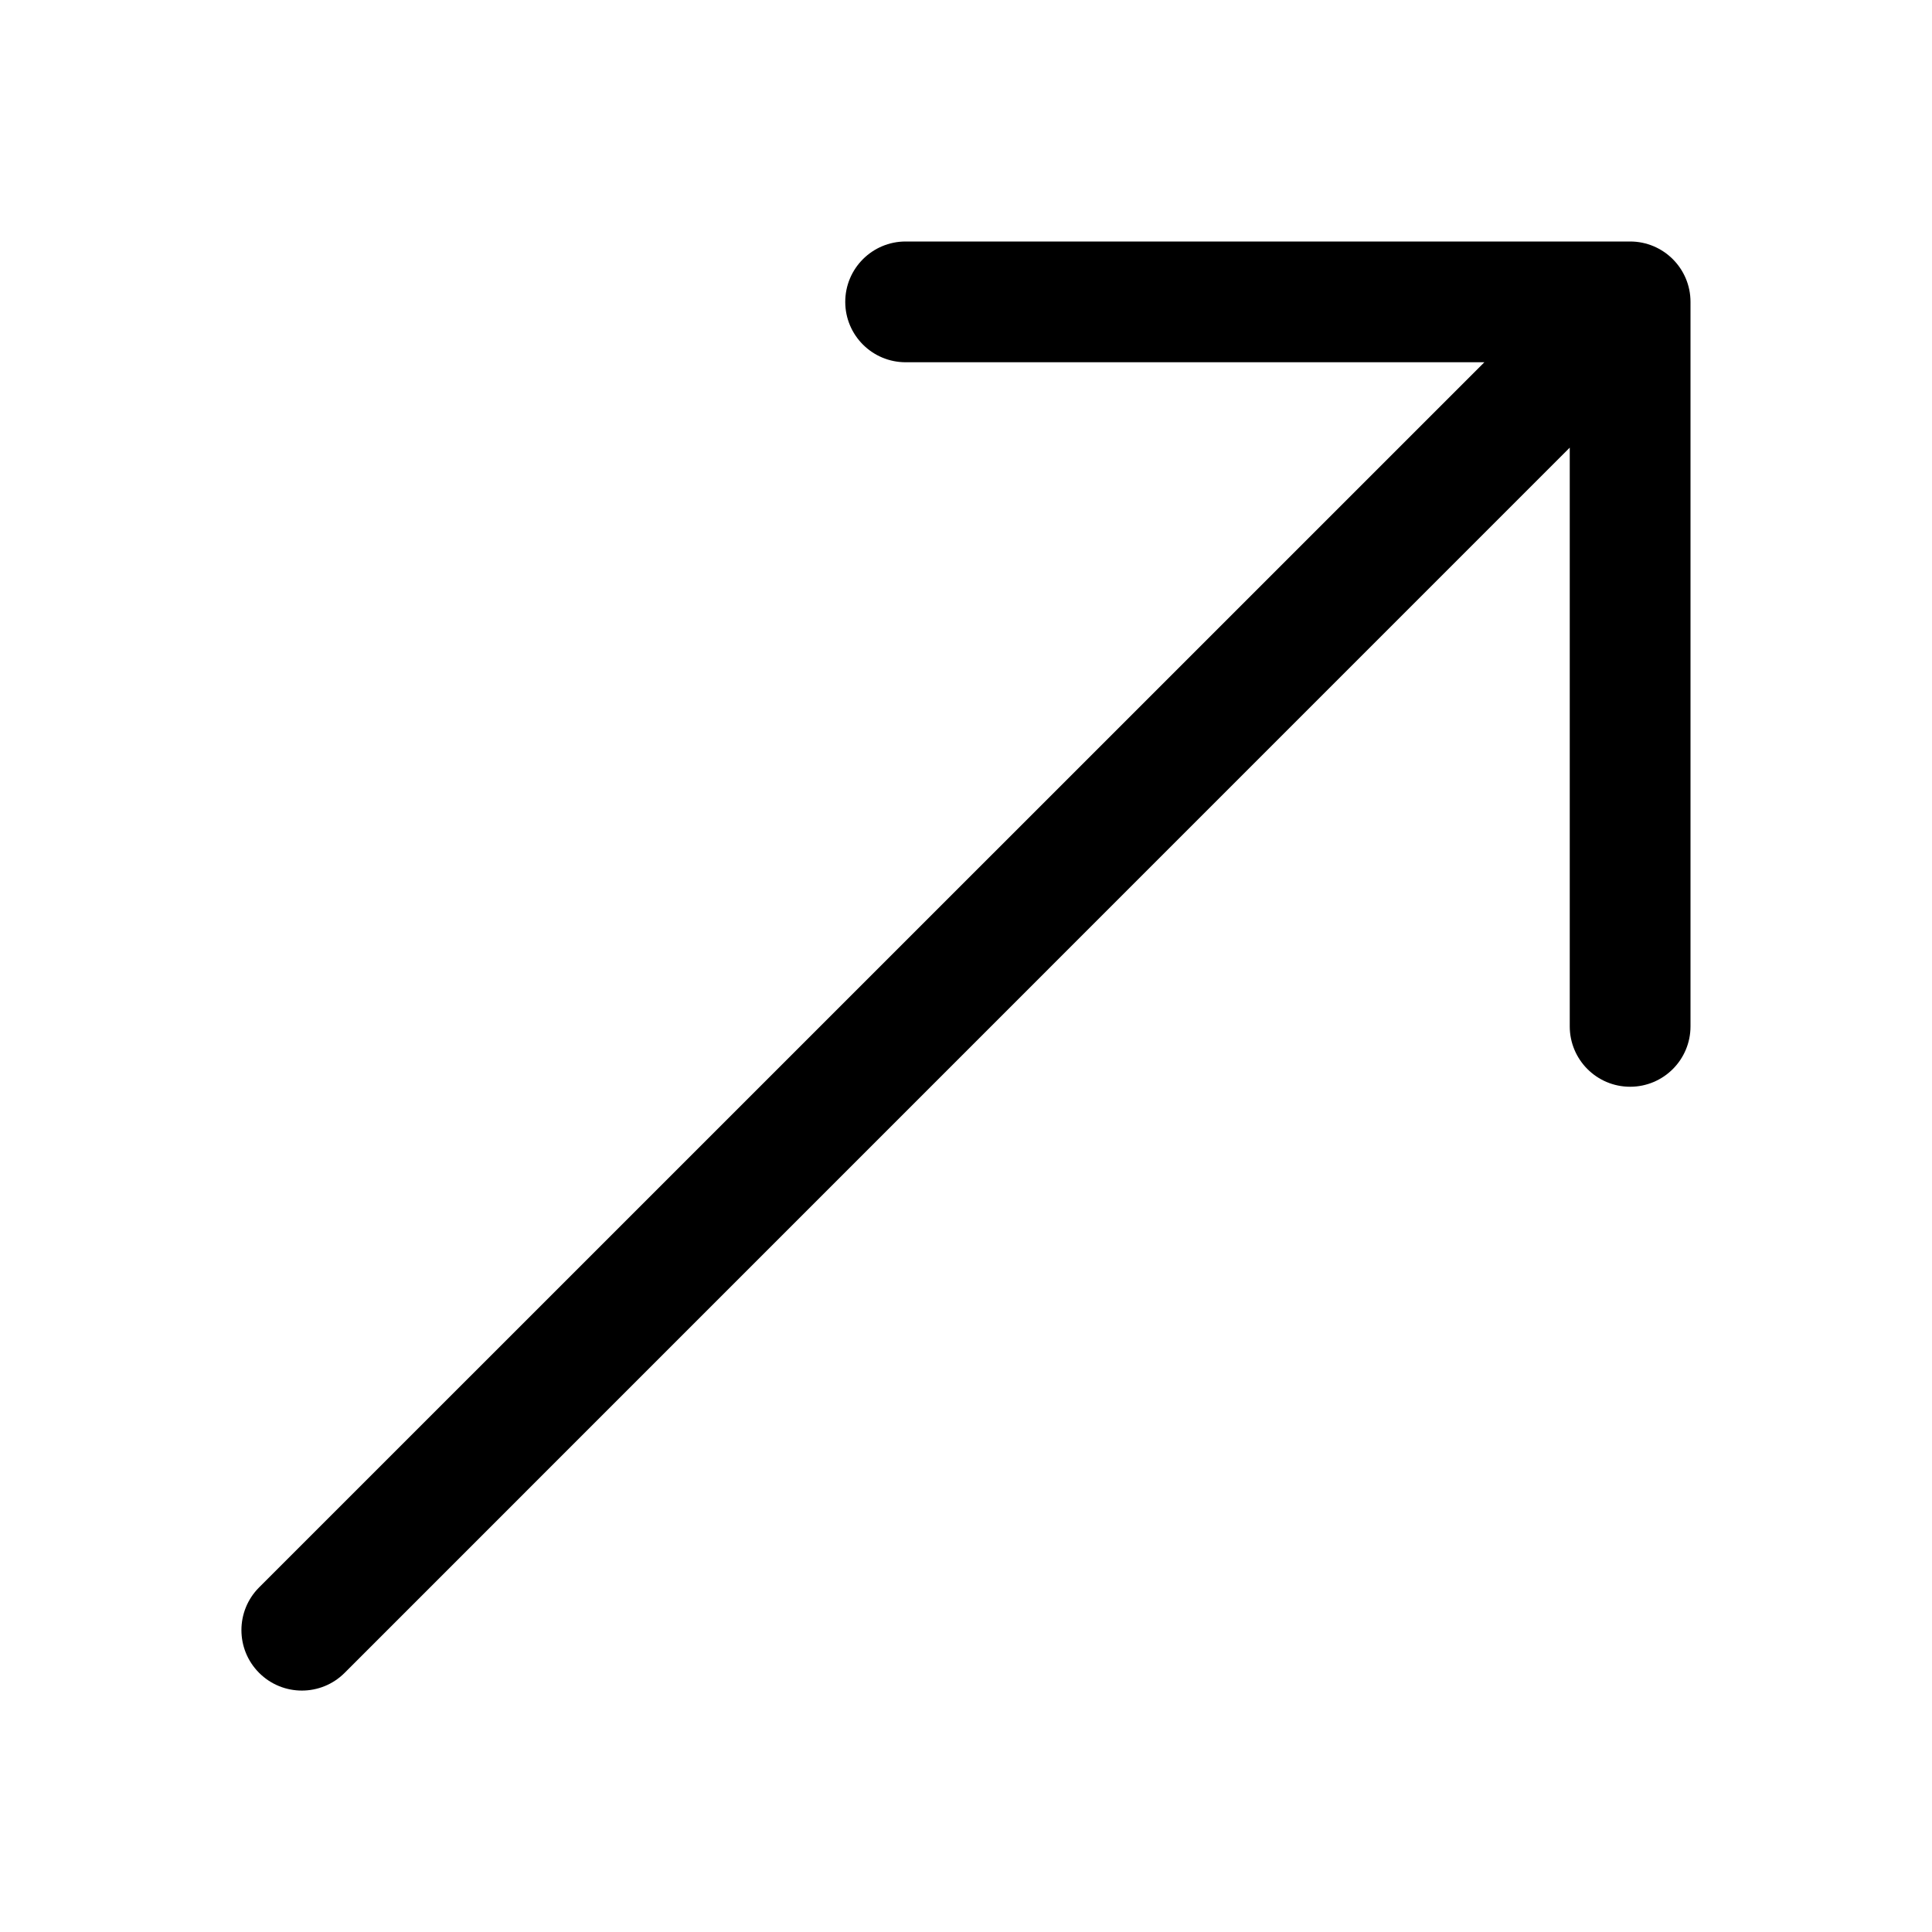
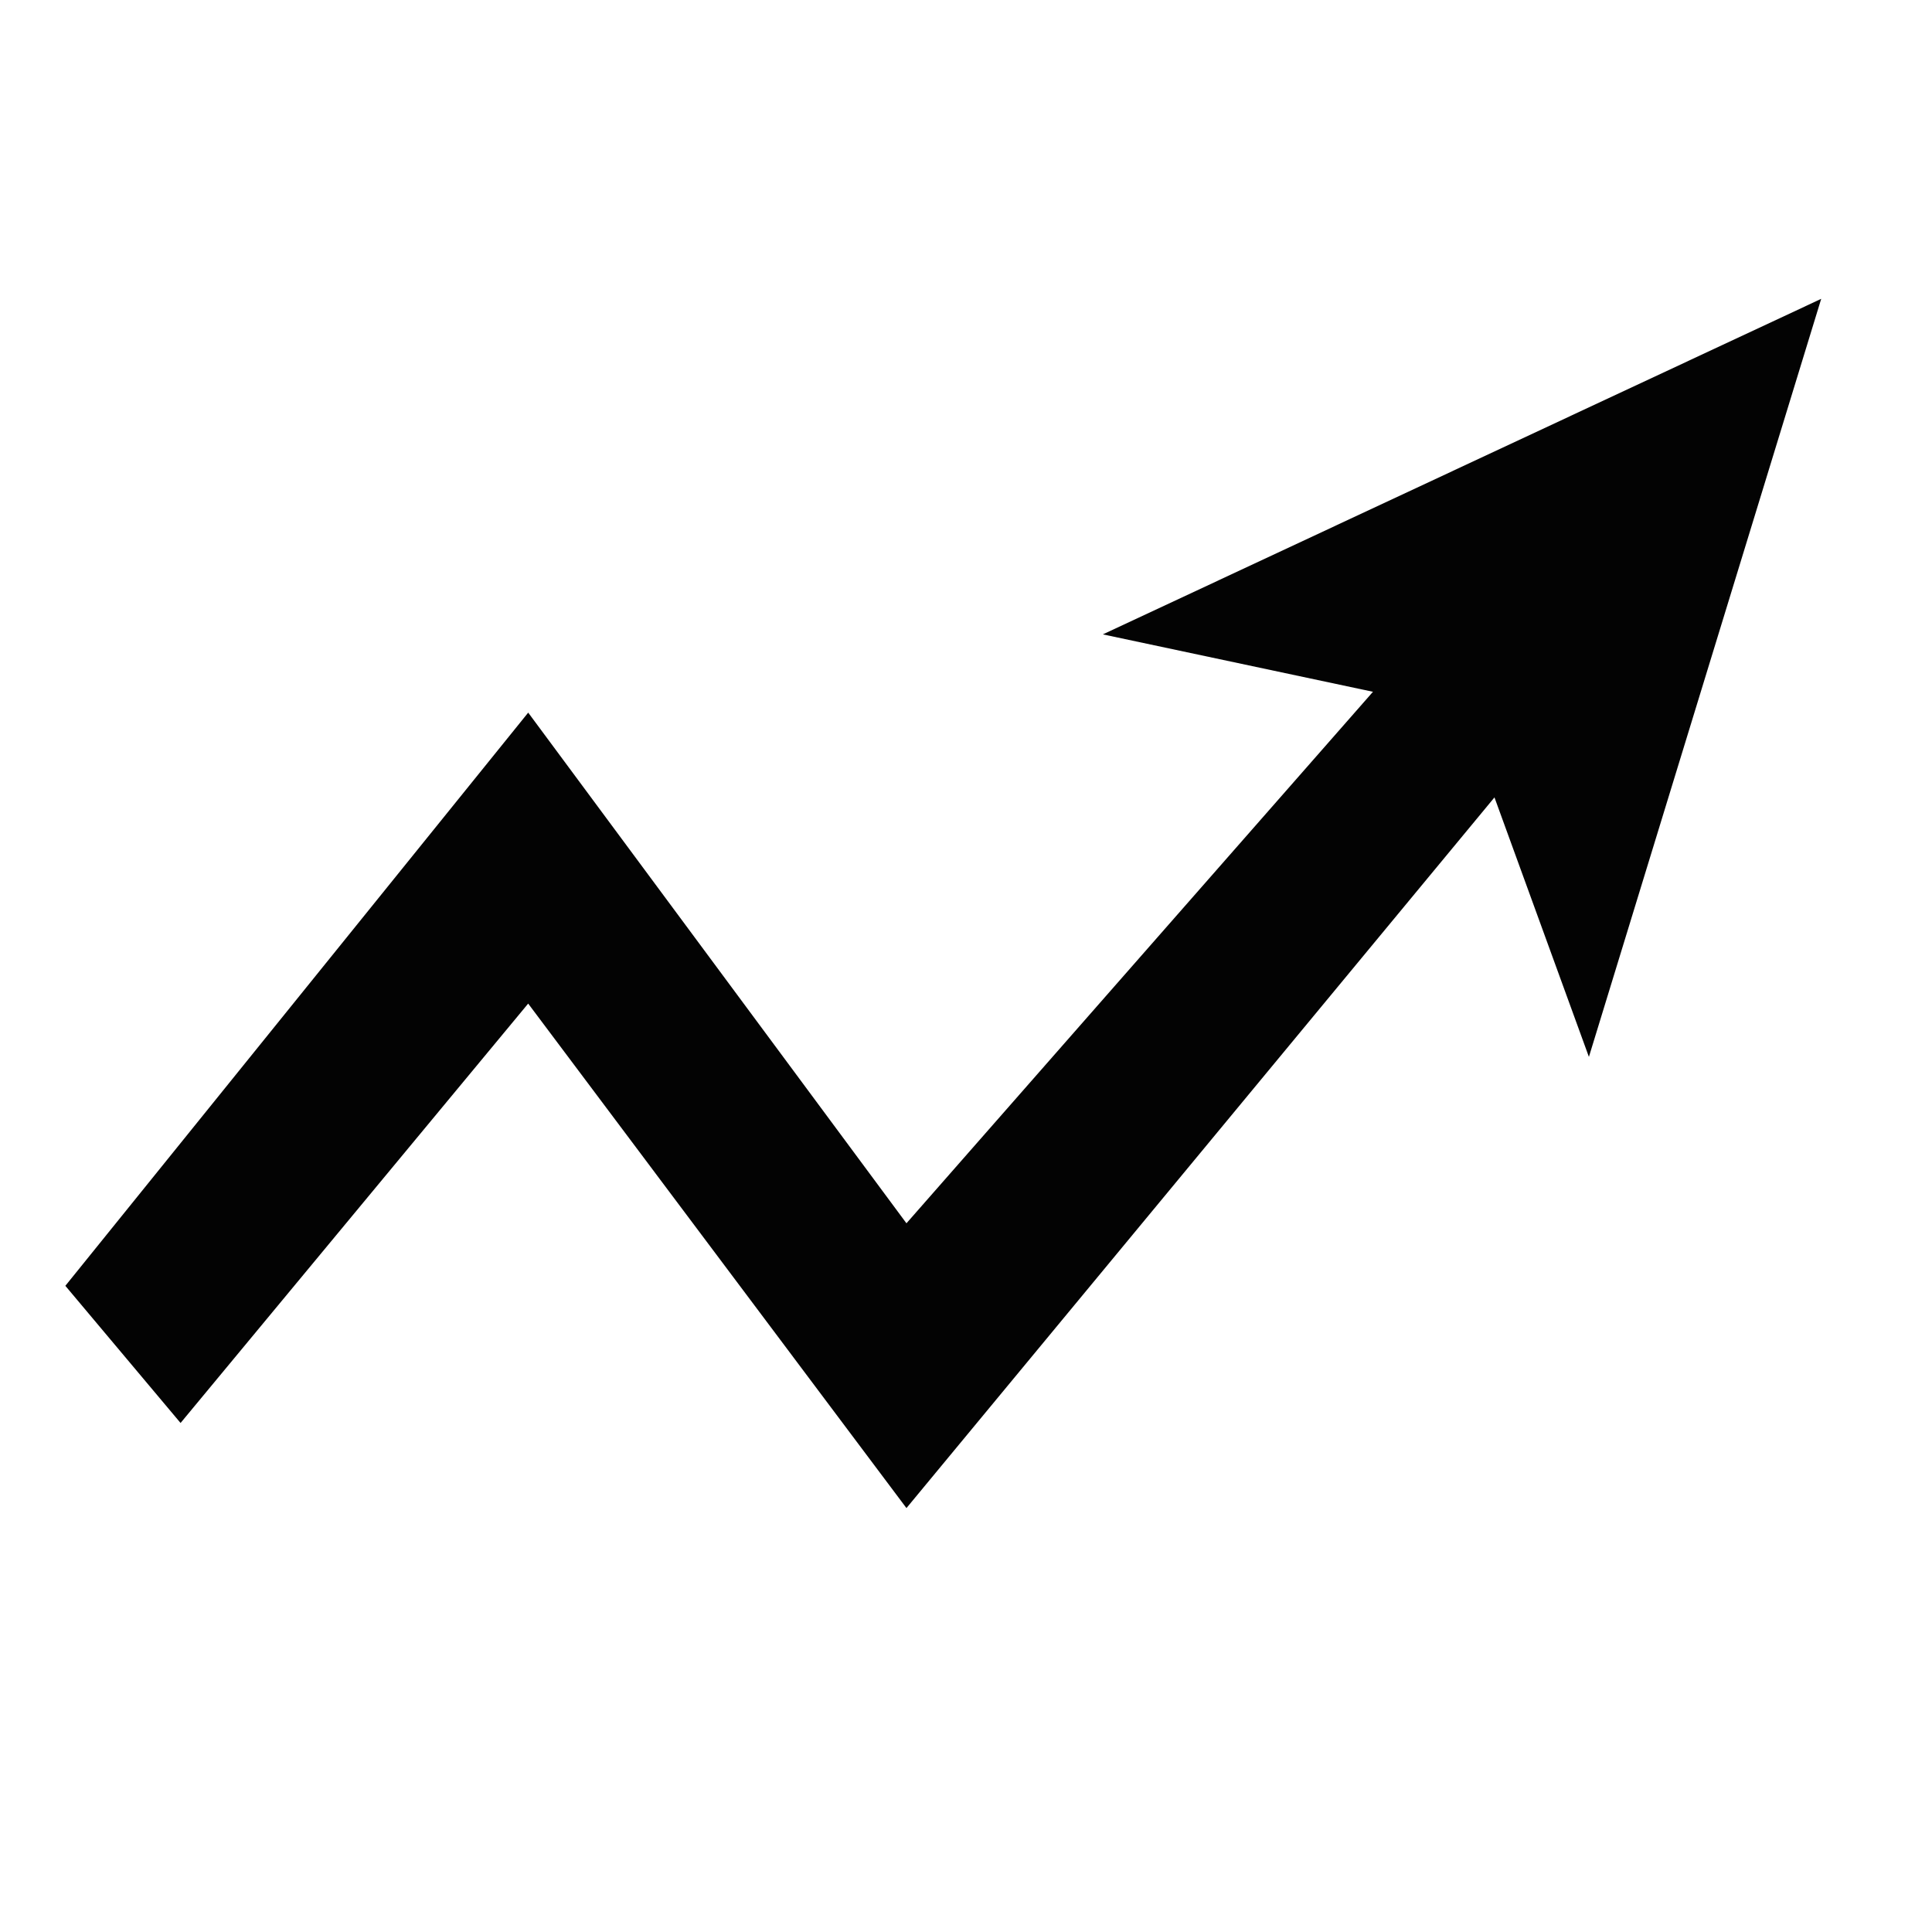
- <svg xmlns="http://www.w3.org/2000/svg" width="16" height="16" fill="currentColor" viewBox="0 0 16 16">
-   <path fill-rule="evenodd" d="M14 2.5a.5.5 0 0 0-.5-.5h-6a.5.5 0 0 0 0 1h4.793L2.146 13.146a.5.5 0 0 0 .708.708L13 3.707V8.5a.5.5 0 0 0 1 0z" />
+ <svg xmlns="http://www.w3.org/2000/svg" xmlns:xlink="http://www.w3.org/1999/xlink" width="24px" height="24px" viewBox="0 0 24 24" version="1.1">
+   <defs>
+     <path d="M19.738,13.129 L18.565,9.906 L11.26,18.733 L6.561,12.467 L2.243,17.677 L0.812,15.972 L6.561,8.852 L11.26,15.197 L17.055,8.593 L13.7,7.88 L22.623,3.712 Z" id="path-1" />
+   </defs>
+   <g id="画框-2" stroke="none" fill="none" xlink:href="#path-1" fill-rule="evenodd">
+     <polygon id="路径" fill="#030303" transform="translate(12.9877, 11.1768) rotate(-49) translate(-12.9877, -11.1768)" points="15.943 9.552 24.943 13.552 15.943 17.552 17.606 14.552 6.151 14.831 7.798 7.173 1.033 7.332 1.38 5.134 10.526 4.802 8.821 12.51 17.606 12.552" />
+   </g>
</svg>
